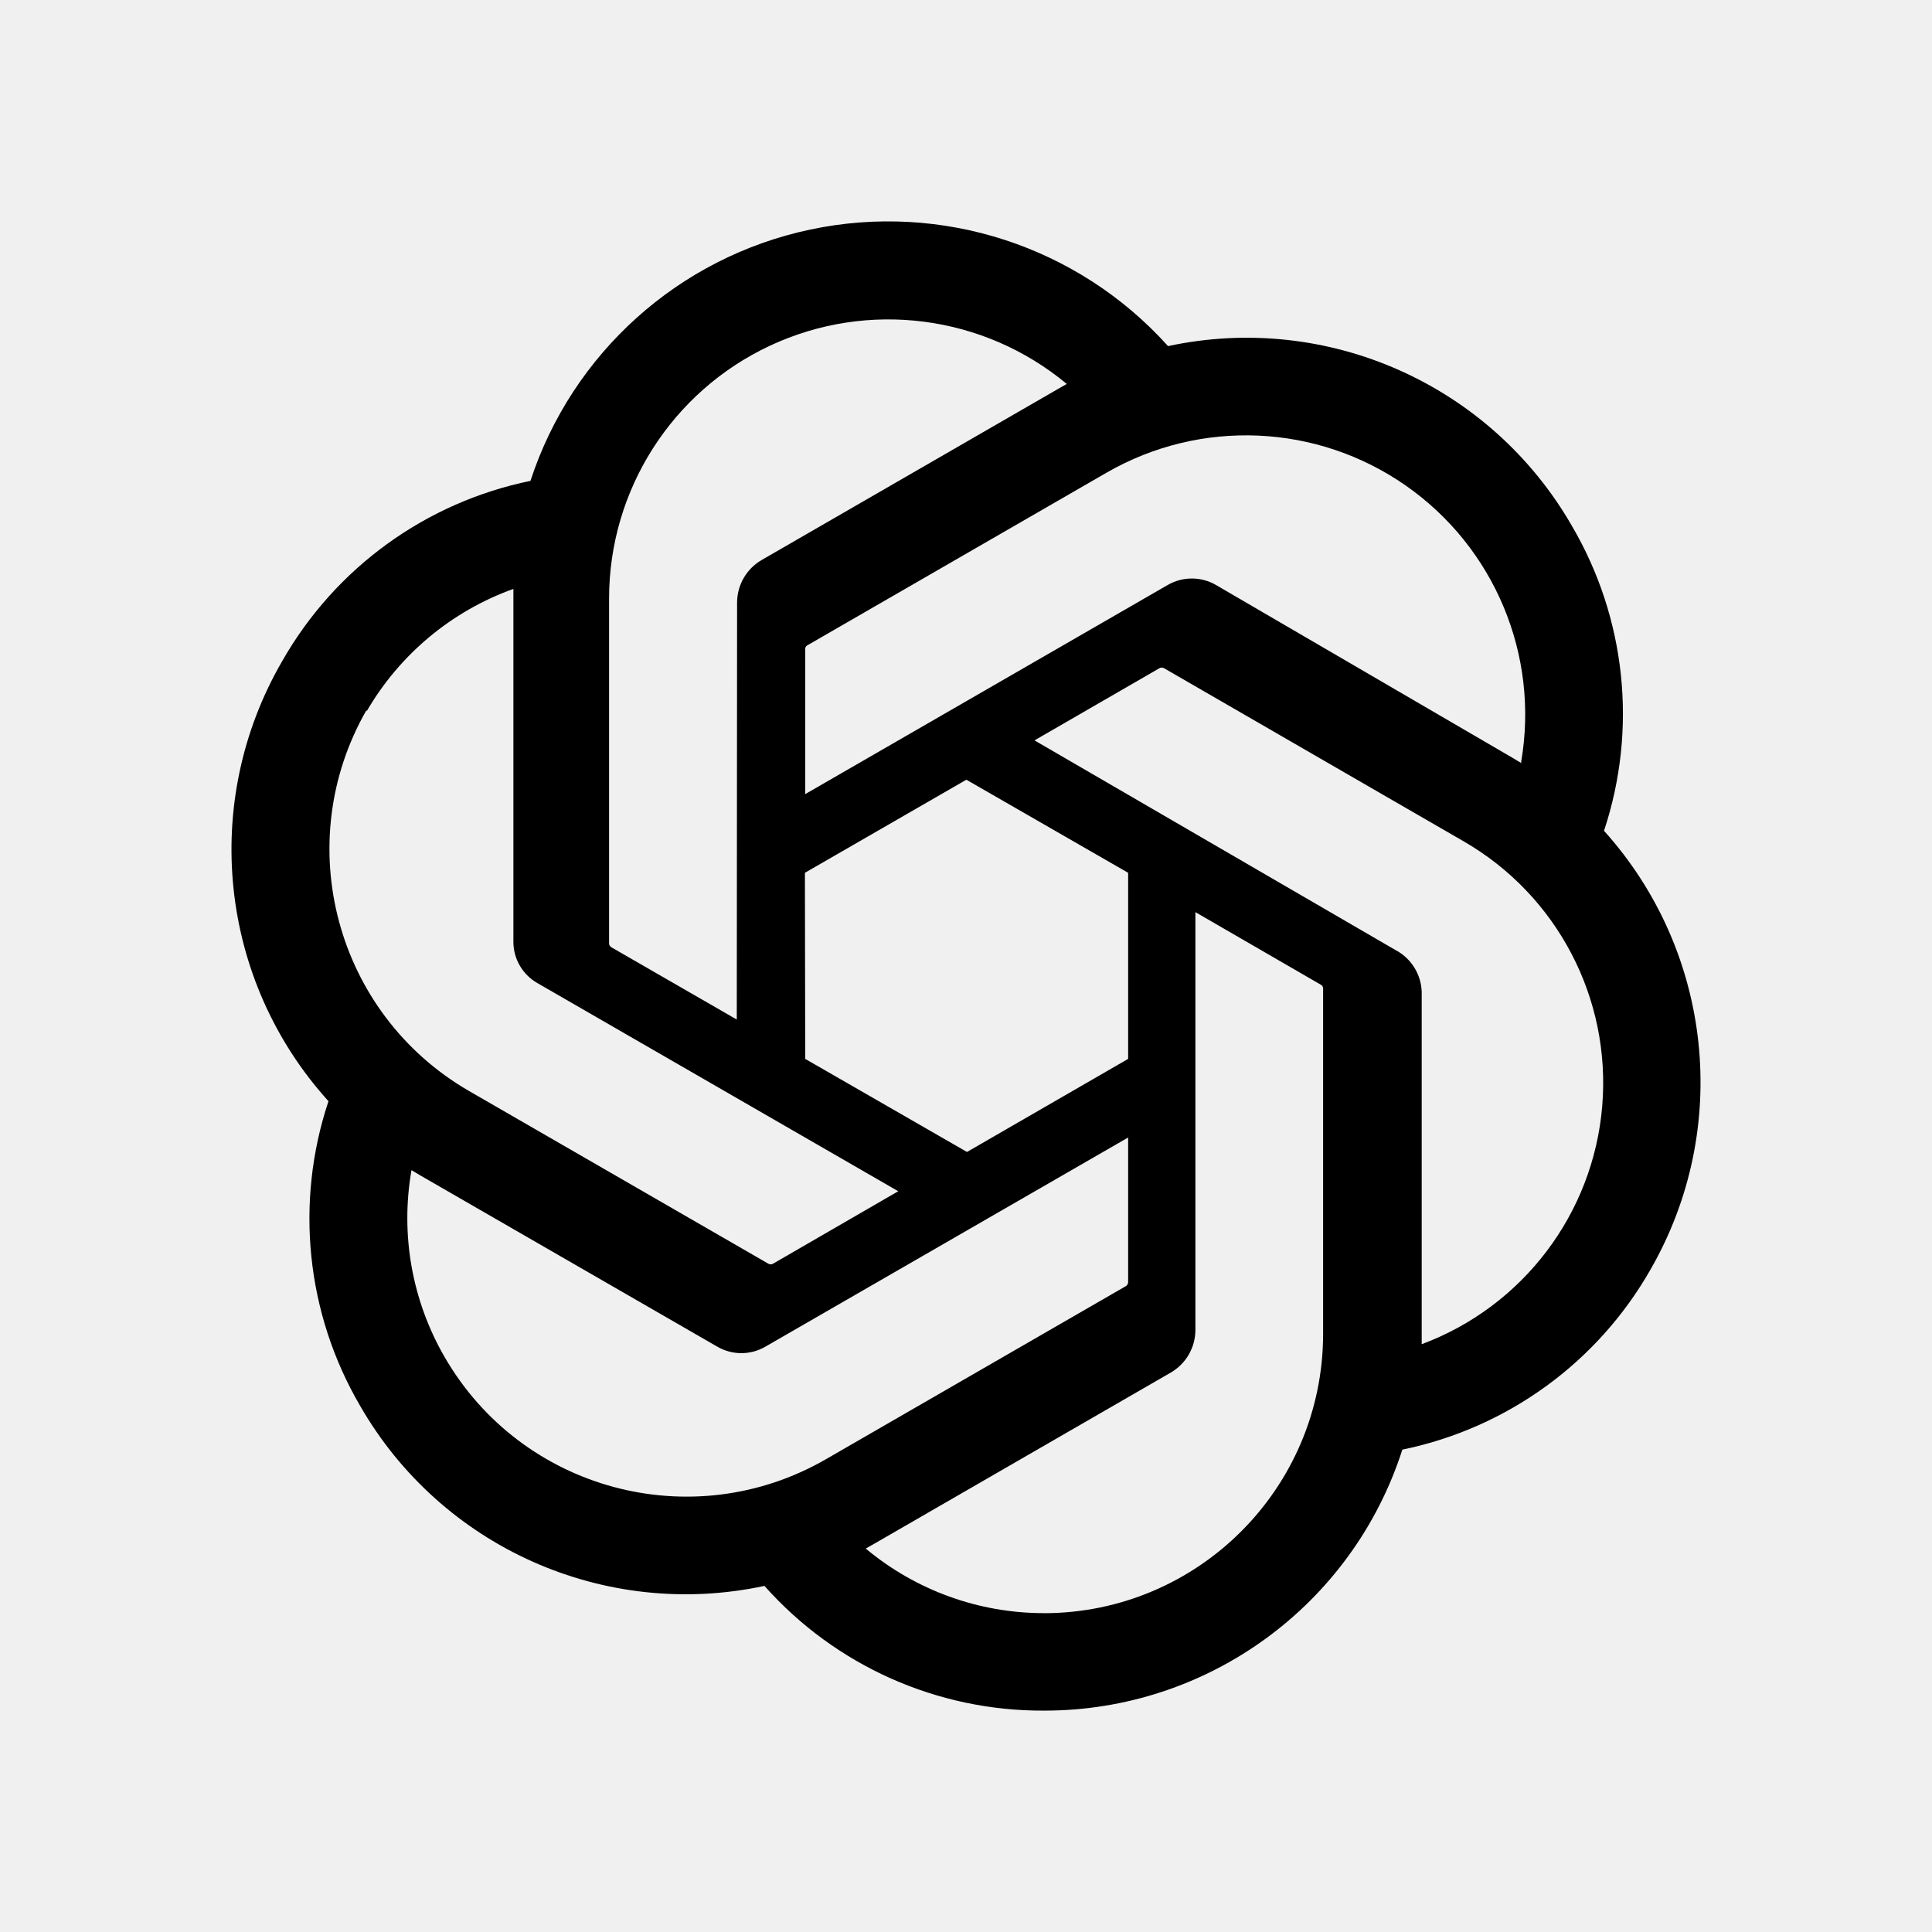
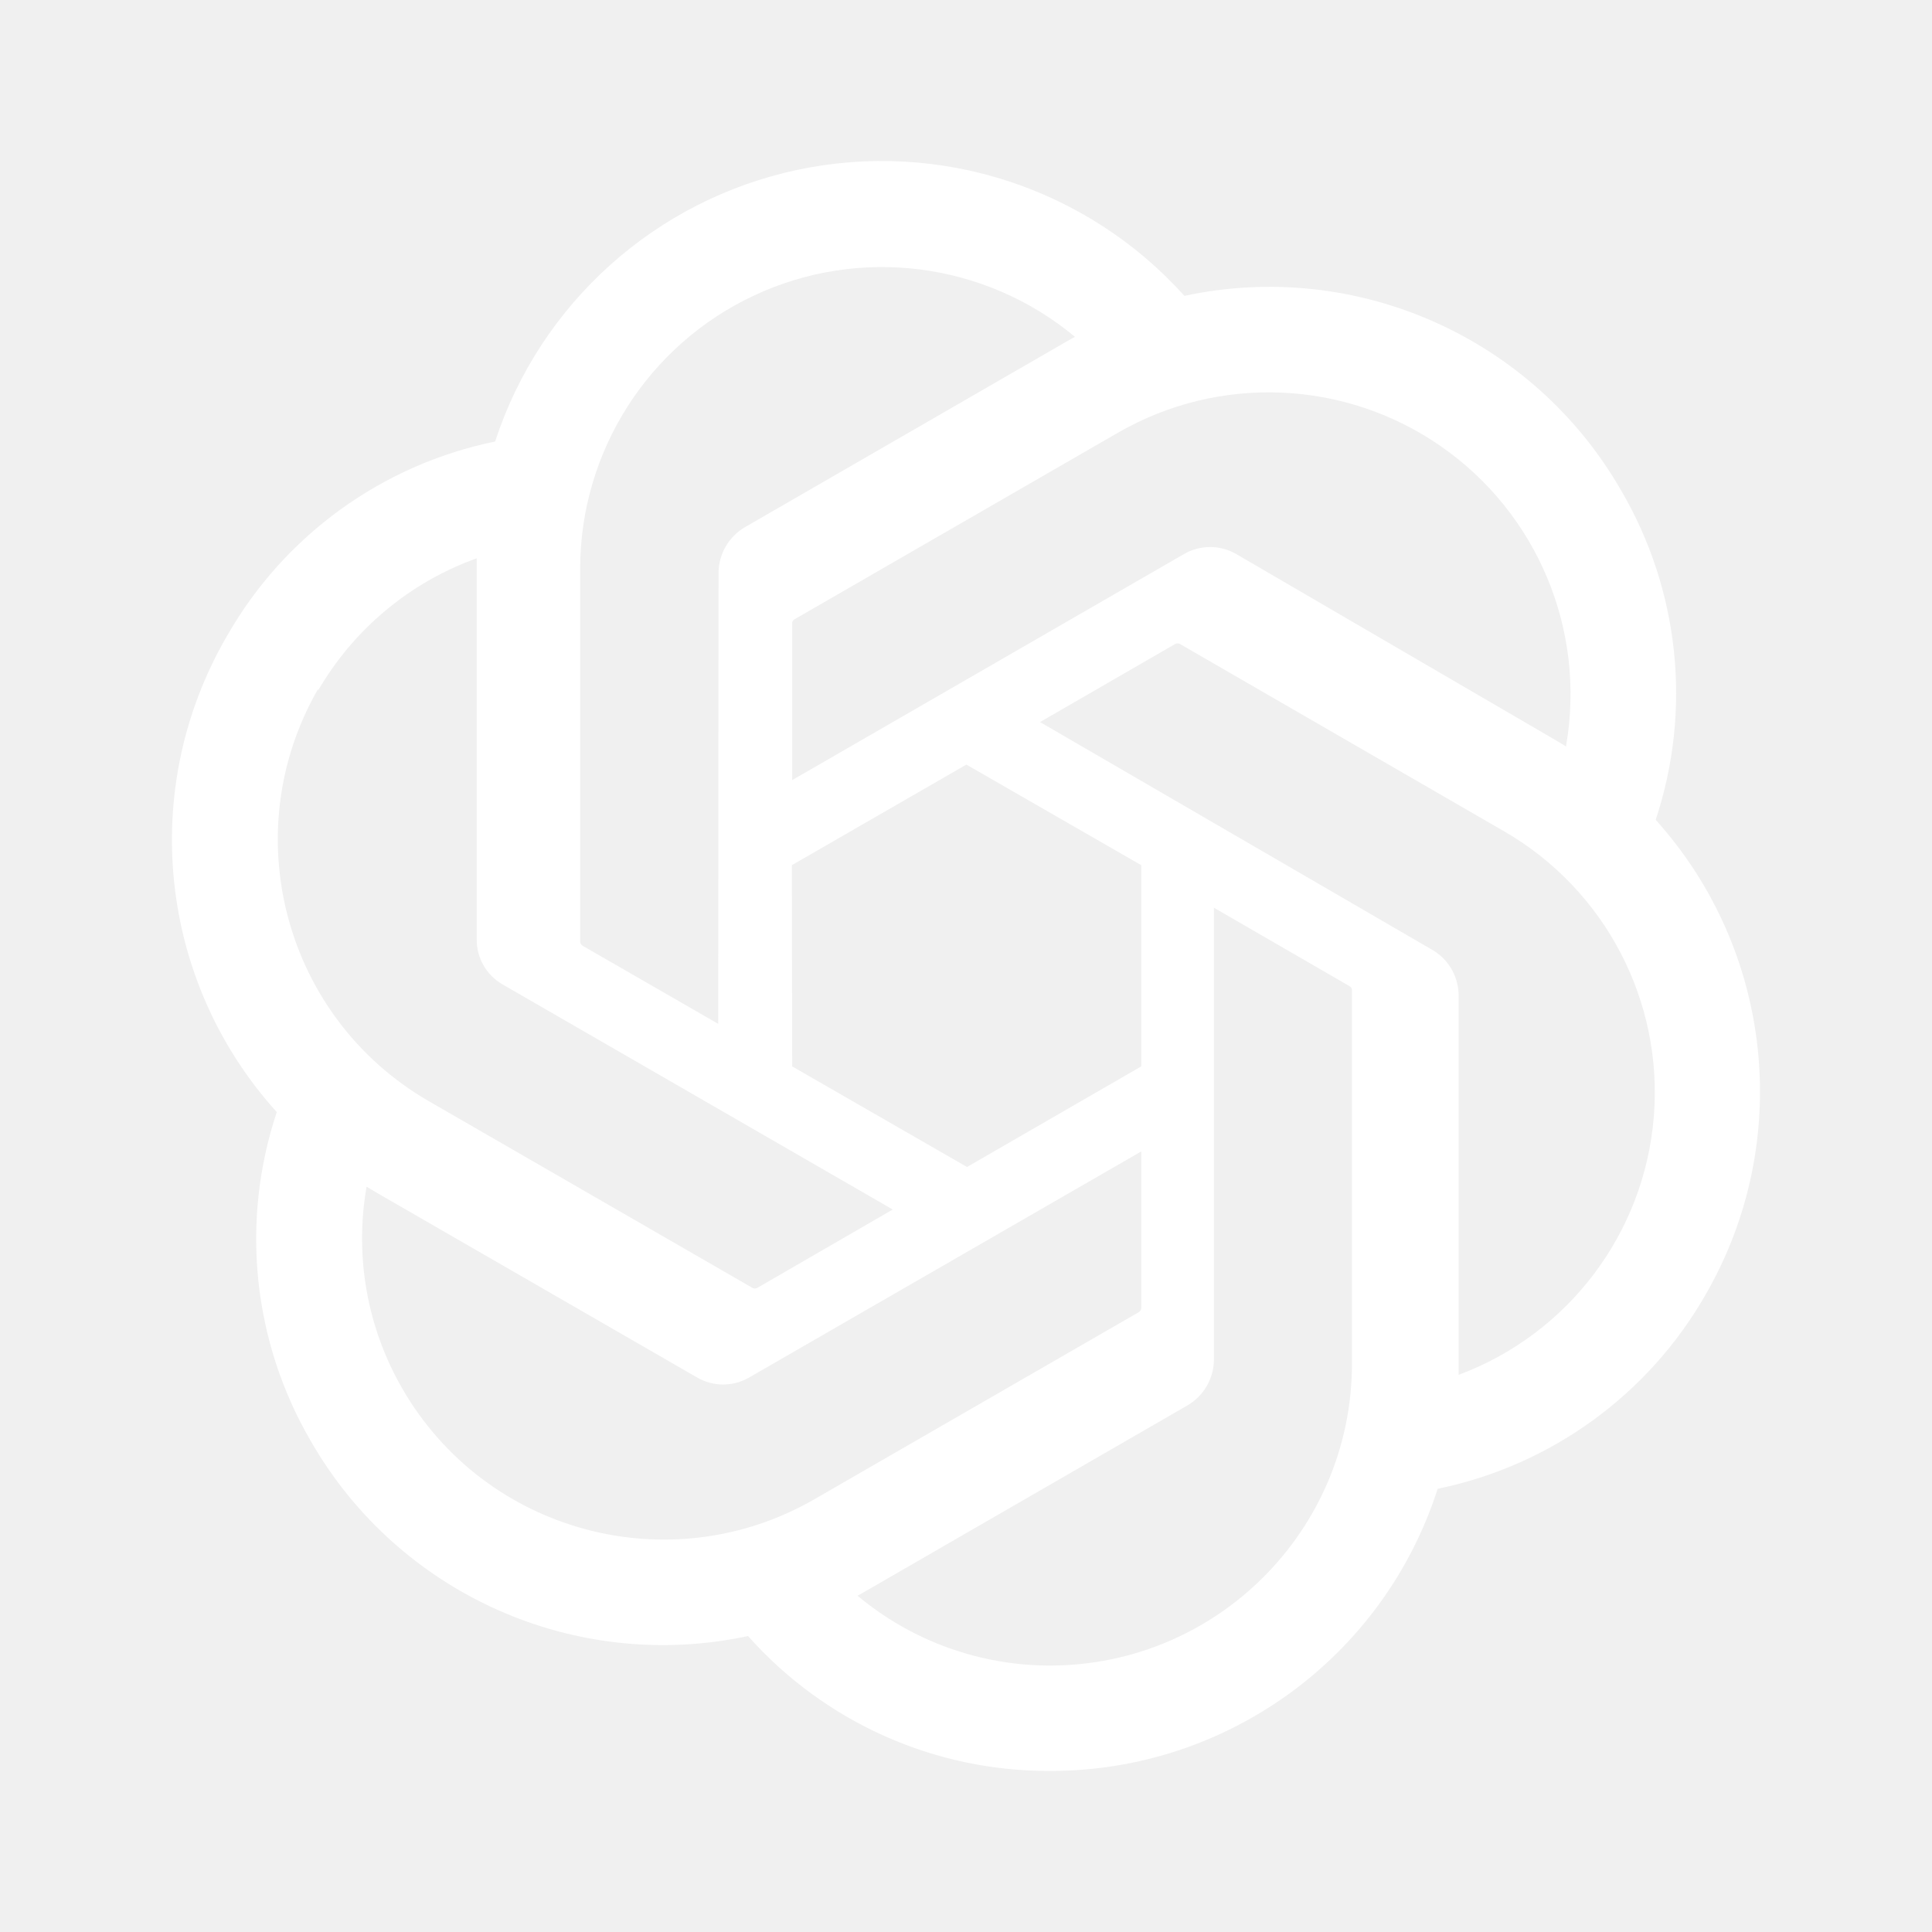
- <svg xmlns="http://www.w3.org/2000/svg" viewBox="0 0 24 24" fill="currentColor">
-   <g transform="translate(2.750 2.750) scale(0.77083)">
-     <path d="M22.282 9.821a5.985 5.985 0 0 0-.516-4.911 6.046 6.046 0 0 0-6.51-2.9A6.065 6.065 0 0 0 4.981 4.182a5.985 5.985 0 0 0-3.998 2.9 6.046 6.046 0 0 0 .743 7.097 5.98 5.98 0 0 0 .511 4.911 6.051 6.051 0 0 0 6.515 2.9A5.985 5.985 0 0 0 13.26 24a6.056 6.056 0 0 0 5.772-4.206 5.989 5.989 0 0 0 3.998-2.9 6.056 6.056 0 0 0-.748-7.073zm-9.022 12.608a4.476 4.476 0 0 1-2.876-1.041l.142-.08 4.778-2.758a.795.795 0 0 0 .393-.681v-6.737l2.02 1.169a.071.071 0 0 1 .038.052v5.583a4.504 4.504 0 0 1-4.495 4.494zm-9.661-4.125a4.471 4.471 0 0 1-.535-3.014l.142.085 4.783 2.758a.771.771 0 0 0 .781 0l5.843-3.369v2.332a.08.08 0 0 1-.033.061L9.74 19.95a4.499 4.499 0 0 1-6.141-1.646zM2.341 7.896a4.485 4.485 0 0 1 2.365-1.973V11.6a.766.766 0 0 0 .388.676l5.814 3.354-2.02 1.169a.076.076 0 0 1-.071 0l-4.83-2.787A4.504 4.504 0 0 1 2.341 7.872zm16.596 3.856L13.104 8.364 15.119 7.2a.076.076 0 0 1 .071 0l4.83 2.791a4.494 4.494 0 0 1-.676 8.104v-5.677a.79.79 0 0 0-.407-.667zm2.011-3.023l-.142-.085-4.774-2.782a.776.776 0 0 0-.785 0L9.409 9.23V6.897a.066.066 0 0 1 .028-.061l4.83-2.787a4.499 4.499 0 0 1 6.68 4.66zM8.306 12.863l-2.02-1.164a.08.08 0 0 1-.038-.057V6.074a4.499 4.499 0 0 1 7.376-3.454l-.142.081L8.704 5.459a.795.795 0 0 0-.393.681zm1.098-2.365l2.602-1.5 2.607 1.5v2.999l-2.597 1.5-2.607-1.5Z" />
+ <svg xmlns="http://www.w3.org/2000/svg" viewBox="0 0 24 24" fill="none">
+   <g transform="translate(2.136 2.000) scale(0.07706)">
+     <path fill="#fff" d="M239.184 106.203a64.72 64.72 0 0 0-5.576-53.103C219.452 28.459 191 15.784 163.213 21.74A65.586 65.586 0 0 0 52.096 45.22a64.72 64.72 0 0 0-43.23 31.36c-14.31 24.602-11.061 55.634 8.033 76.74a64.67 64.67 0 0 0 5.525 53.102c14.174 24.65 42.644 37.324 70.446 31.36a64.72 64.72 0 0 0 48.754 21.744c28.481.025 53.714-18.361 62.414-45.481a64.77 64.77 0 0 0 43.229-31.36c14.137-24.558 10.875-55.423-8.083-76.483m-97.56 136.338a48.4 48.4 0 0 1-31.105-11.255l1.535-.87l51.67-29.825a8.6 8.6 0 0 0 4.247-7.367v-72.85l21.845 12.636c.218.111.37.32.409.563v60.367c-.056 26.818-21.783 48.545-48.601 48.601M37.158 197.93a48.35 48.35 0 0 1-5.781-32.589l1.534.921l51.722 29.826a8.34 8.34 0 0 0 8.441 0l63.181-36.425v25.221a.87.87 0 0 1-.358.665l-52.335 30.184c-23.257 13.398-52.97 5.431-66.404-17.803M23.549 85.38a48.5 48.5 0 0 1 25.58-21.333v61.39a8.29 8.29 0 0 0 4.195 7.316l62.874 36.272l-21.845 12.636a.82.82 0 0 1-.767 0L41.353 151.53c-23.211-13.454-31.171-43.144-17.804-66.405zm179.466 41.695l-63.08-36.63L161.73 77.86a.82.82 0 0 1 .768 0l52.233 30.184a48.6 48.6 0 0 1-7.316 87.635v-61.391a8.54 8.54 0 0 0-4.4-7.213m21.742-32.69l-1.535-.922l-51.619-30.081a8.39 8.39 0 0 0-8.492 0L99.98 99.808V74.587a.72.72 0 0 1 .307-.665l52.233-30.133a48.652 48.652 0 0 1 72.236 50.391zM88.061 139.097l-21.845-12.585a.87.87 0 0 1-.41-.614V65.685a48.652 48.652 0 0 1 79.757-37.346l-1.535.87l-51.67 29.825a8.6 8.6 0 0 0-4.246 7.367zm11.868-25.58L128.067 97.3l28.188 16.218v32.434l-28.086 16.218l-28.188-16.218z" />
  </g>
</svg>
